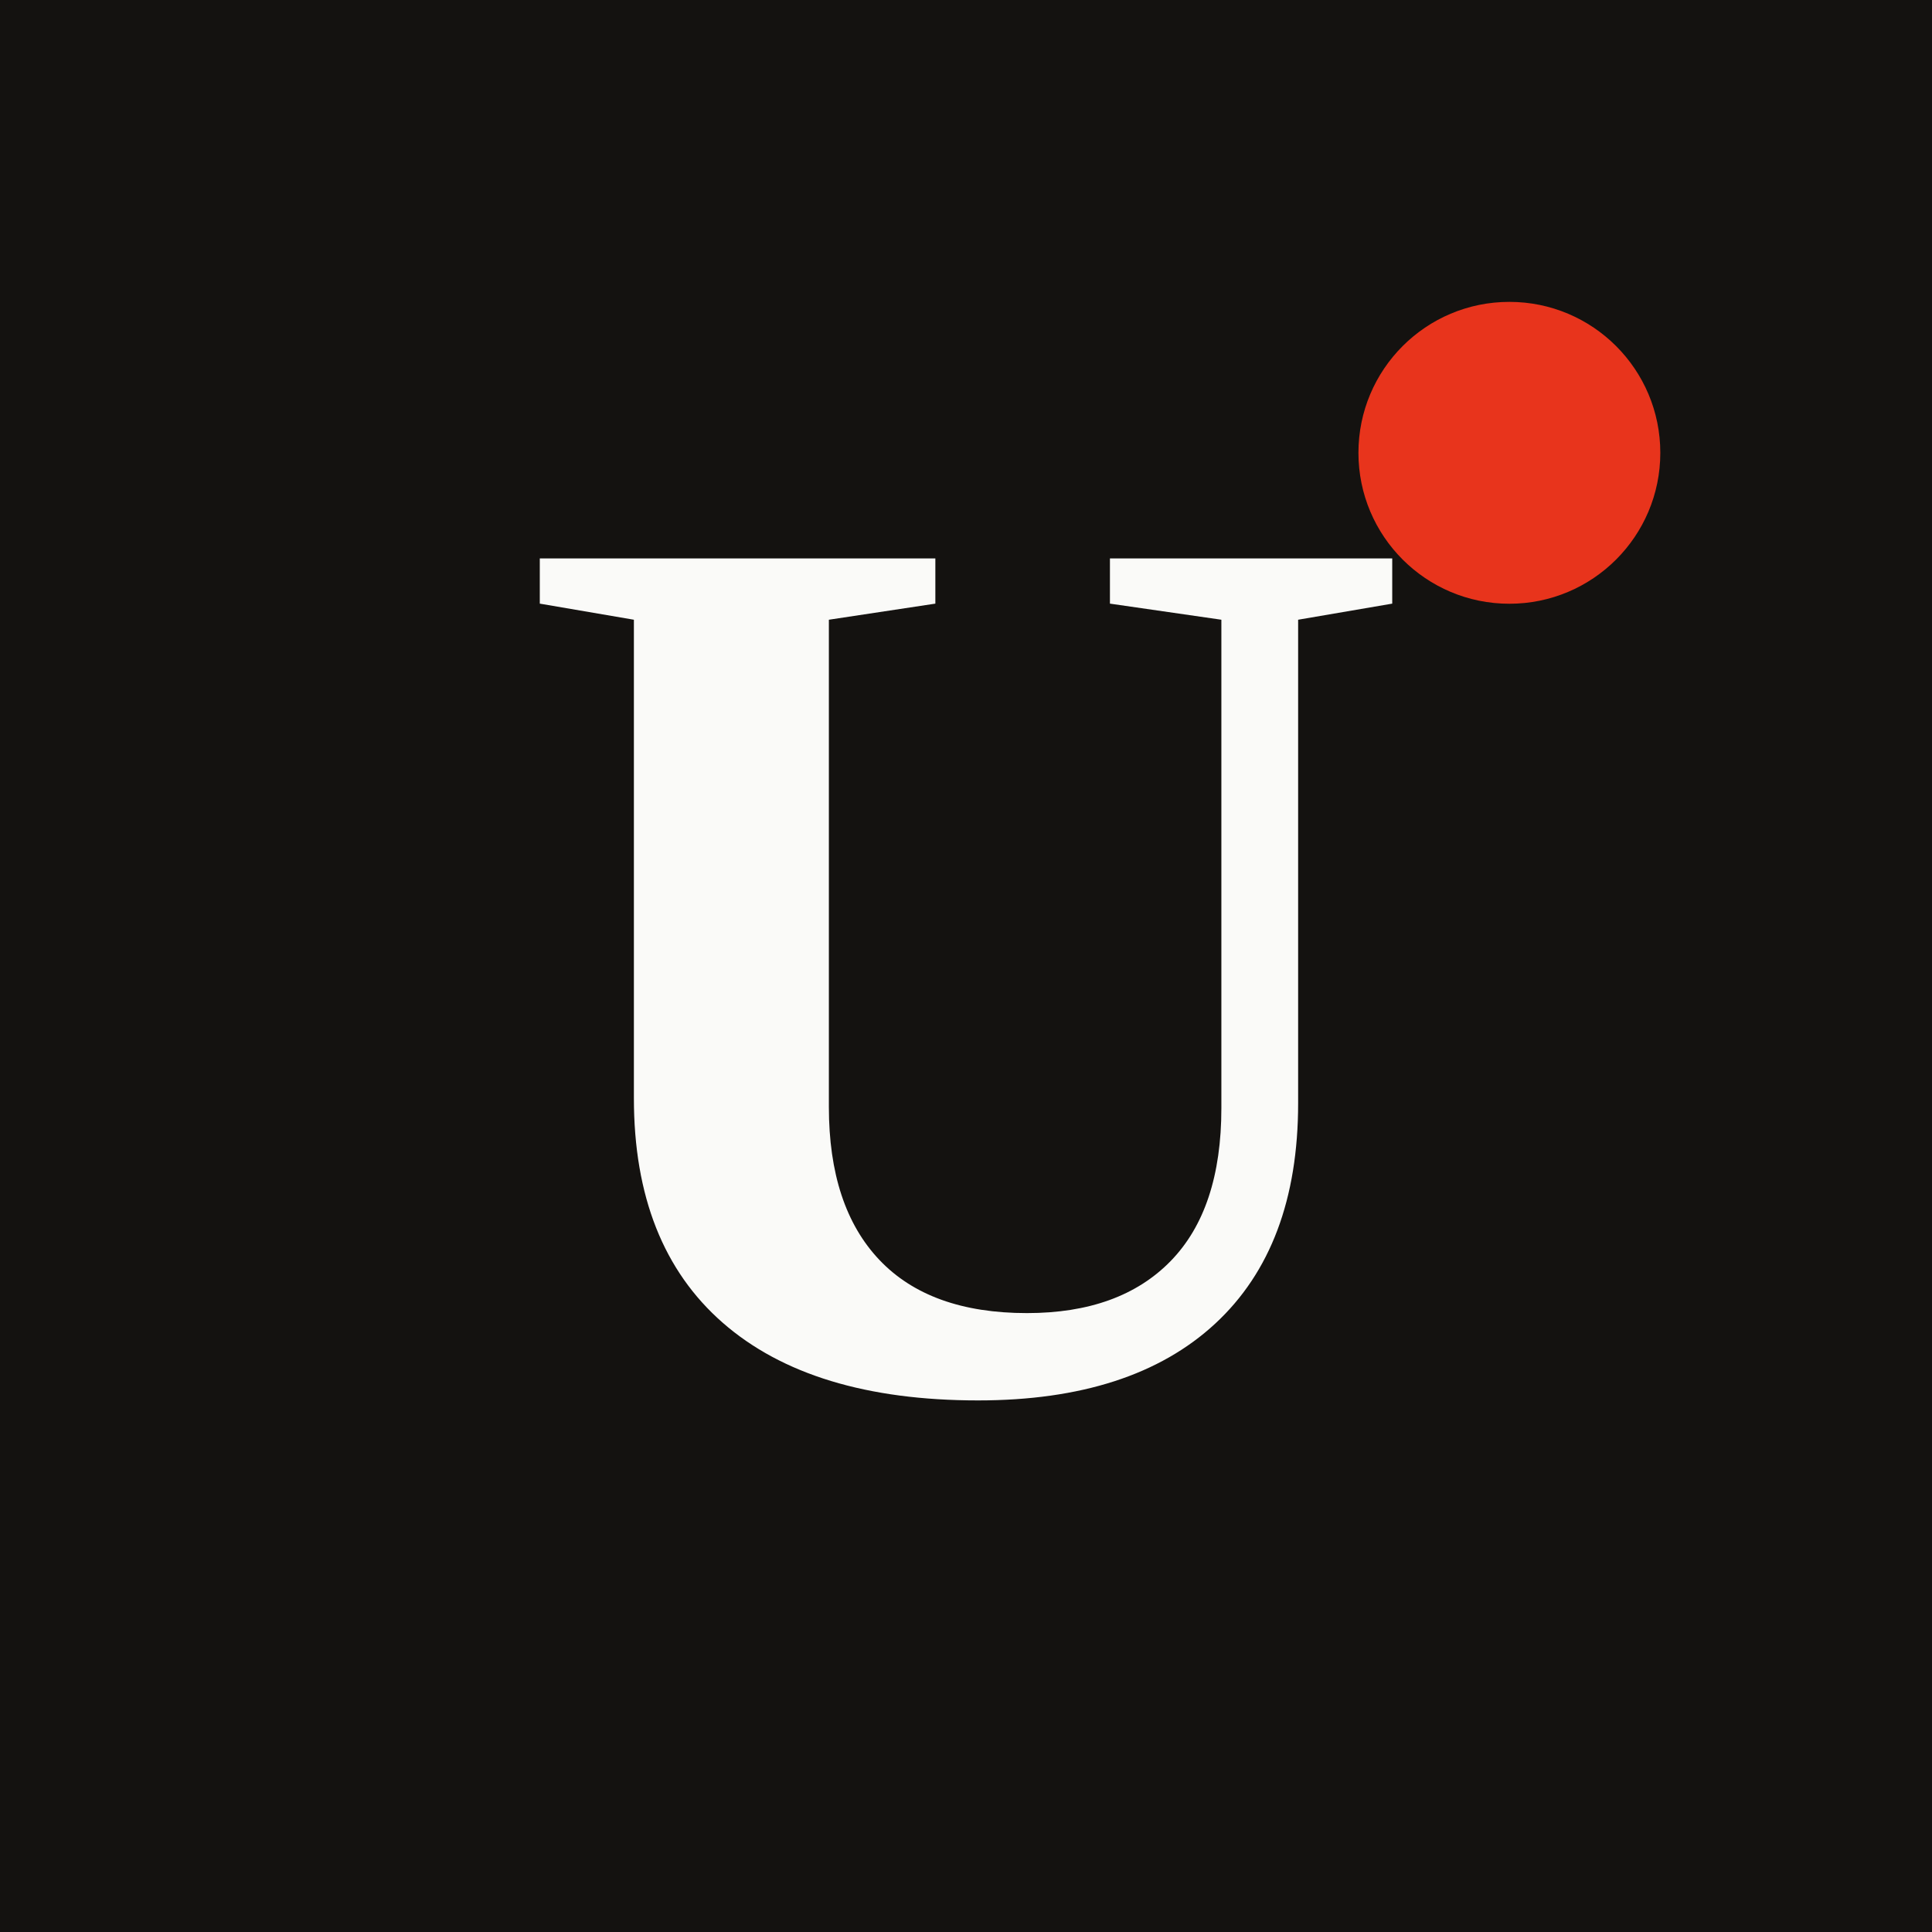
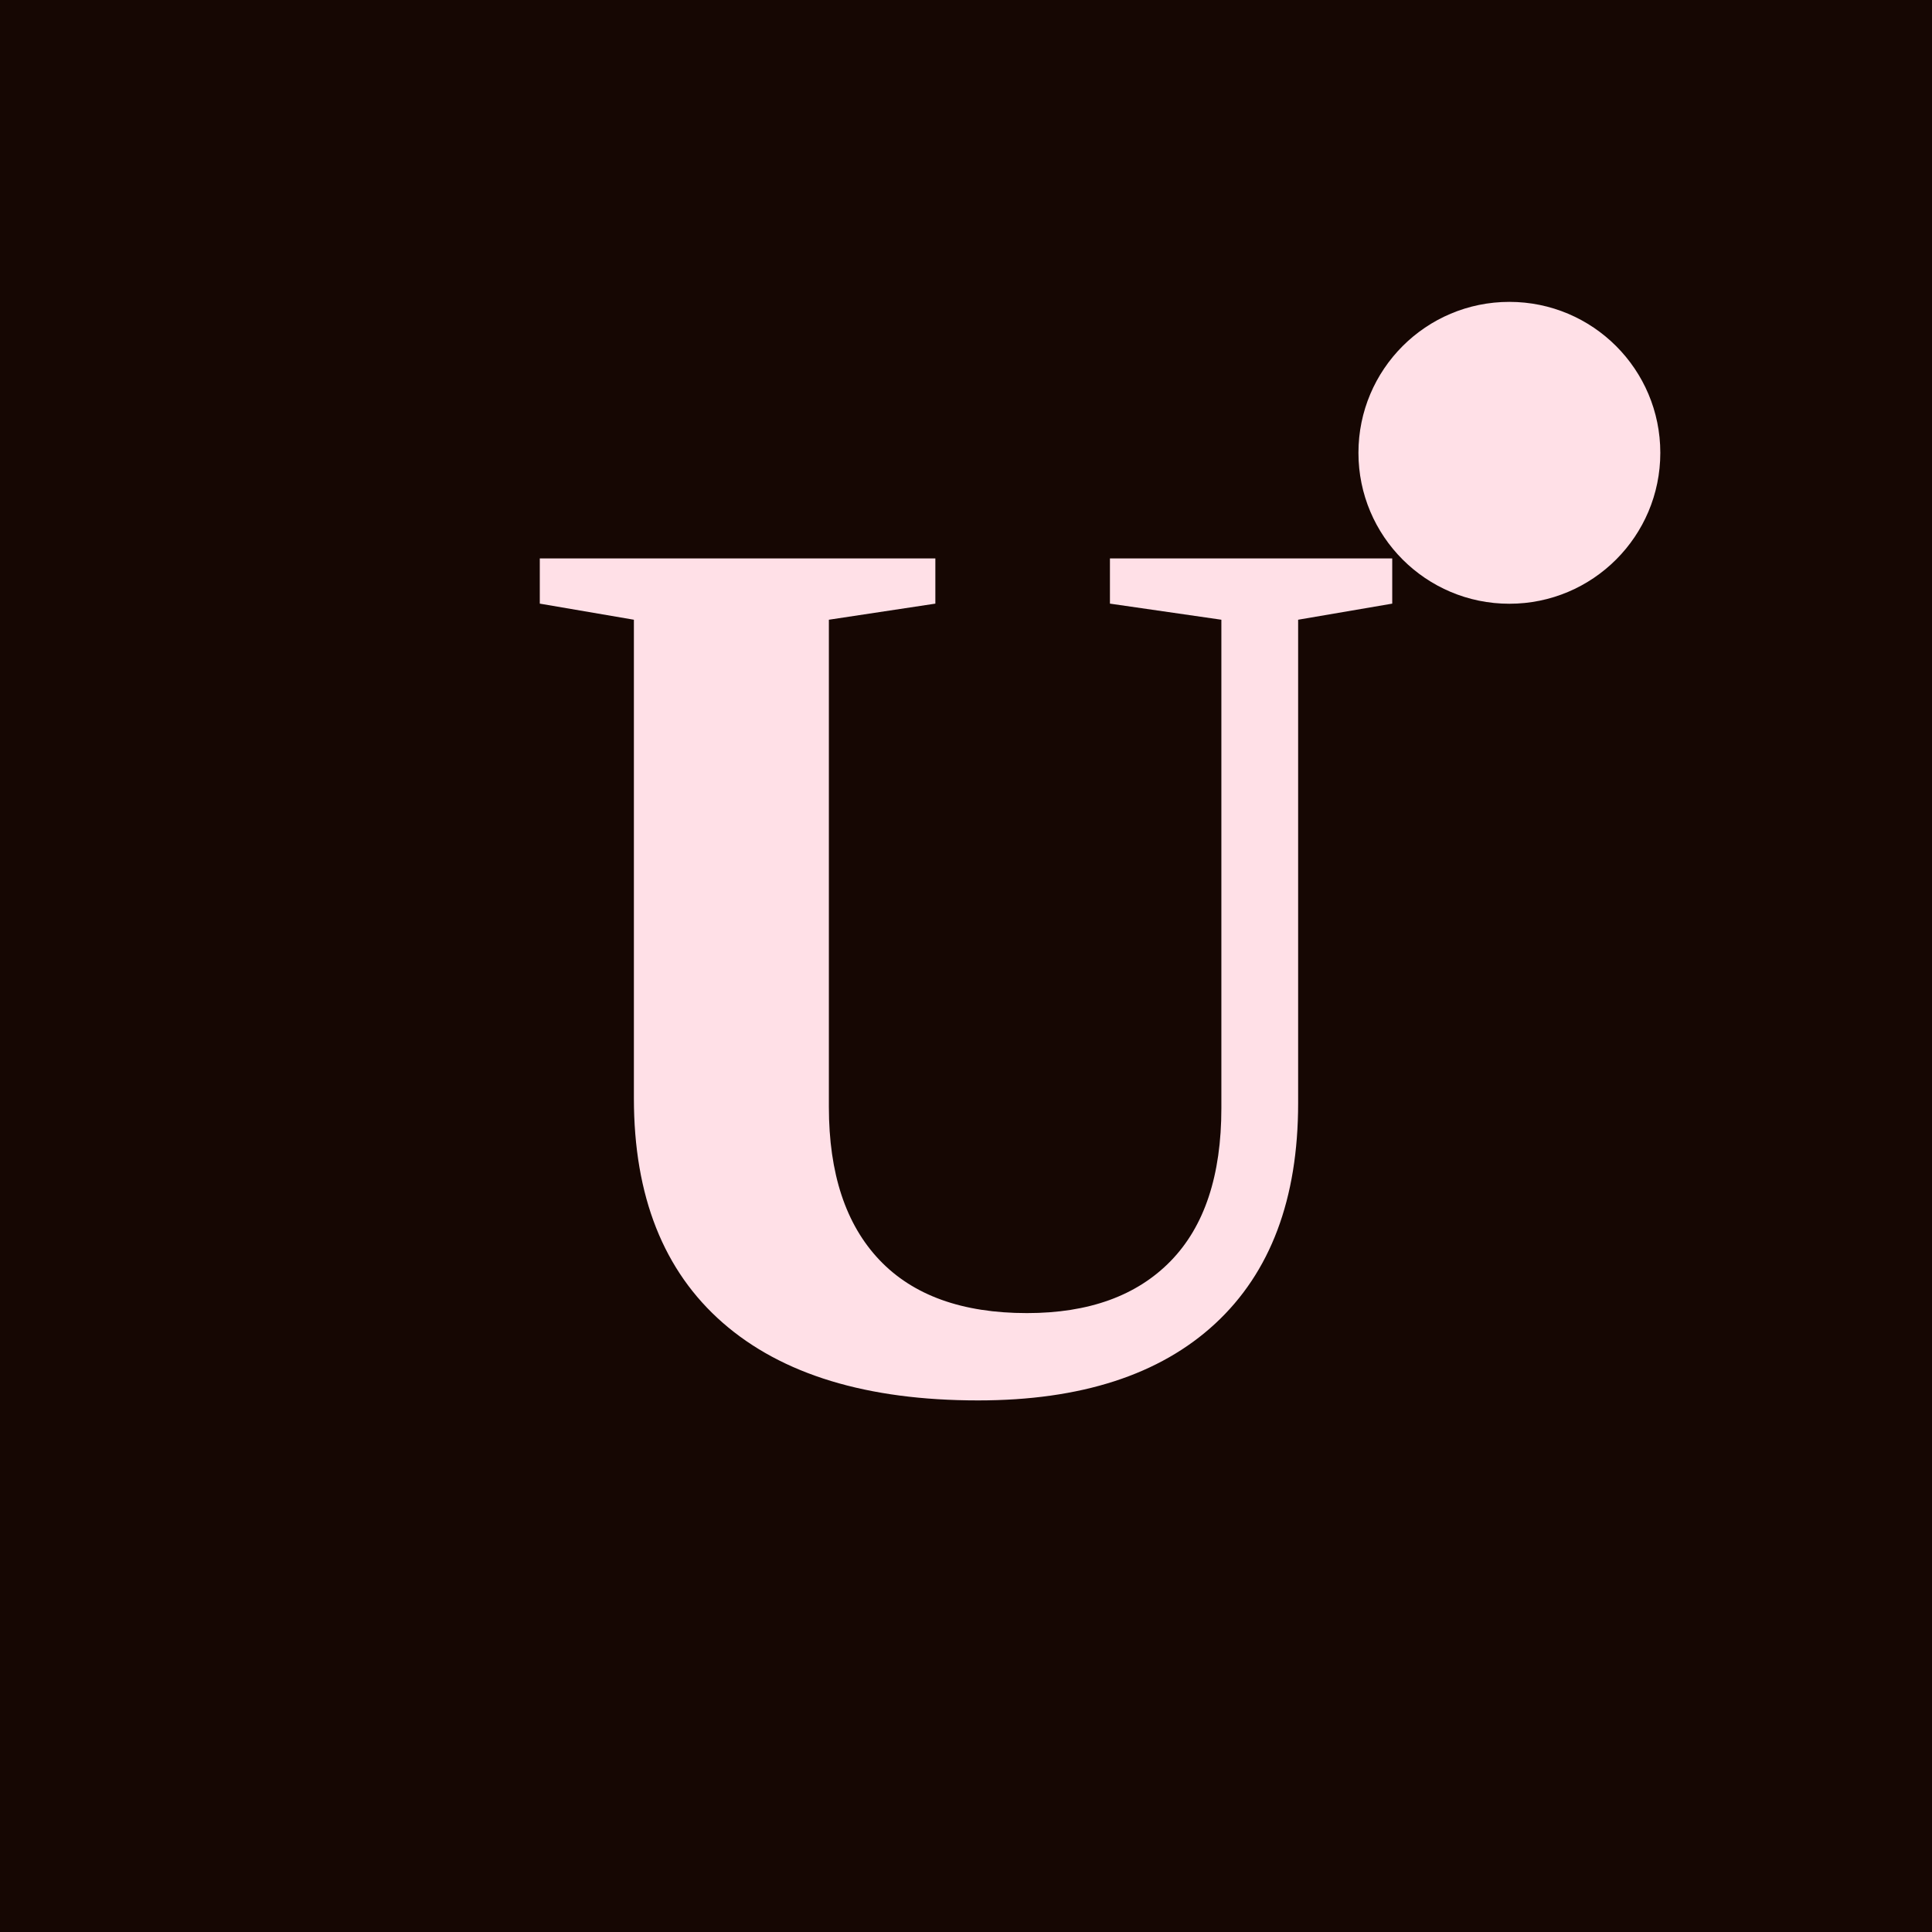
<svg xmlns="http://www.w3.org/2000/svg" viewBox="0 0 512 512" fill="none">
-   <rect width="512" height="512" fill="#141210" />
-   <text x="256" y="368" text-anchor="middle" font-family="Georgia, 'Times New Roman', serif" font-weight="700" font-size="336" fill="#FAFAF8">U</text>
-   <circle cx="400" cy="120" r="40" fill="#E8341C" />
+   <rect width="512" height="512" fill="#160703" />
+   <text x="256" y="368" text-anchor="middle" font-family="Georgia, 'Times New Roman', serif" font-weight="700" font-size="336" fill="#FFE0E7">U</text>
+   <circle cx="400" cy="120" r="40" fill="#FFE0E7" />
</svg>
